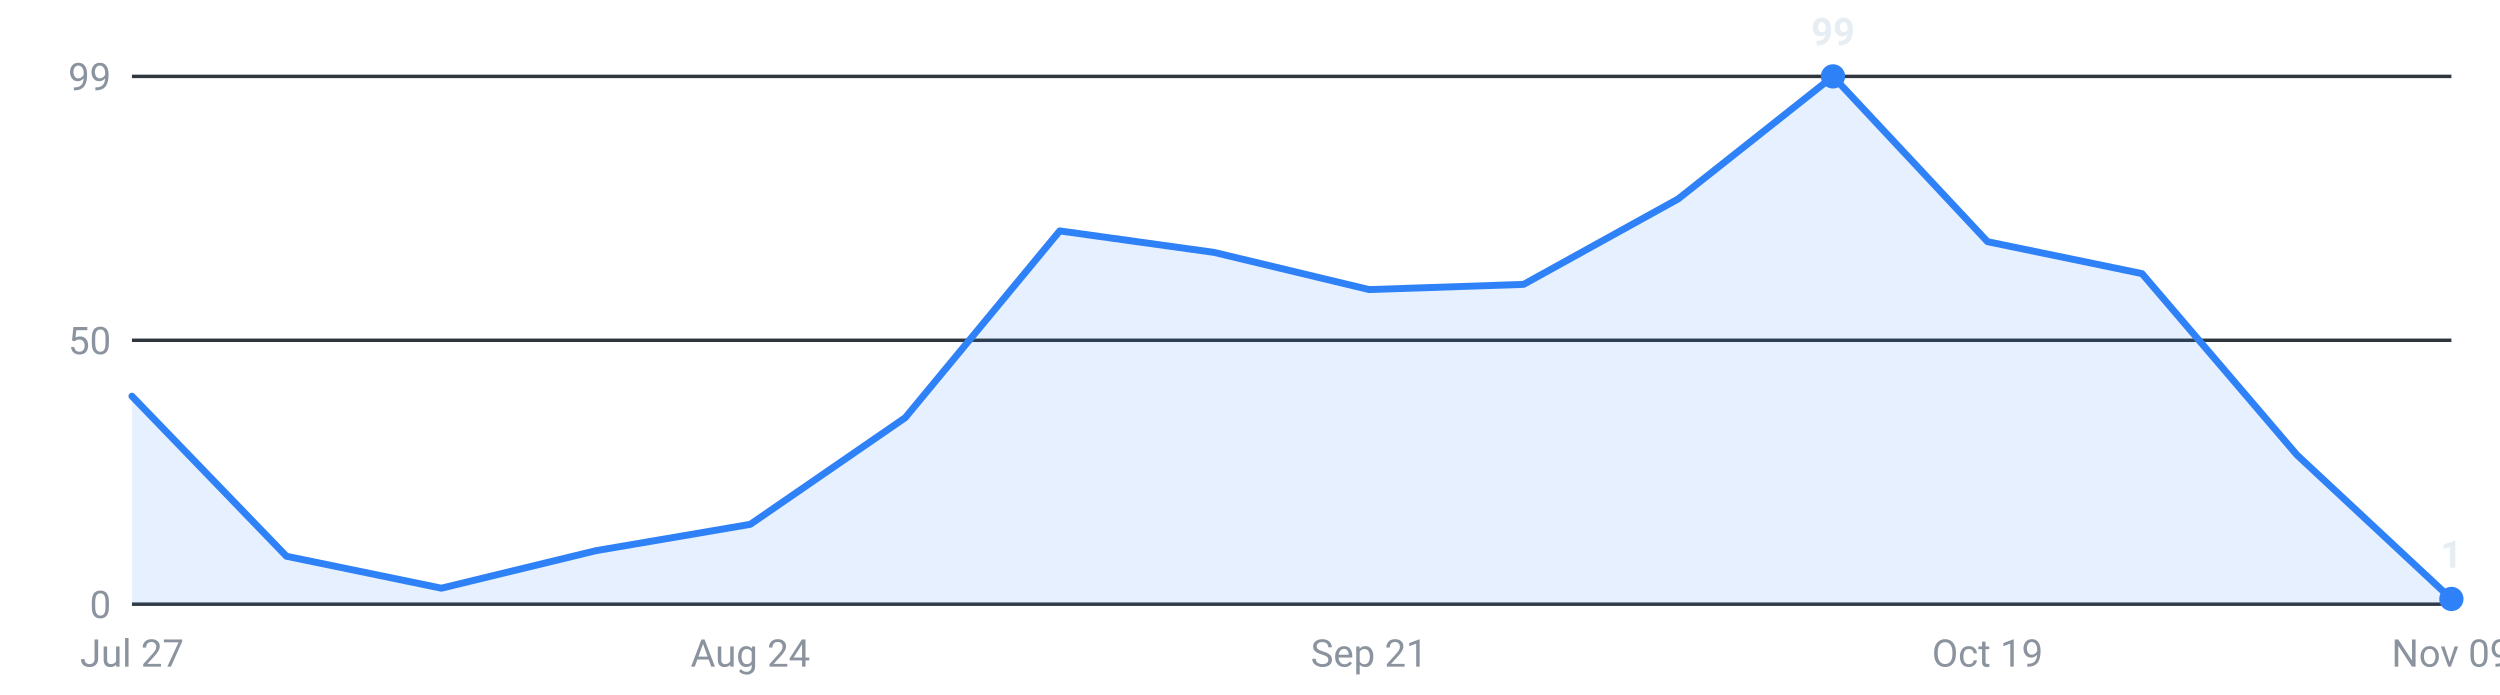
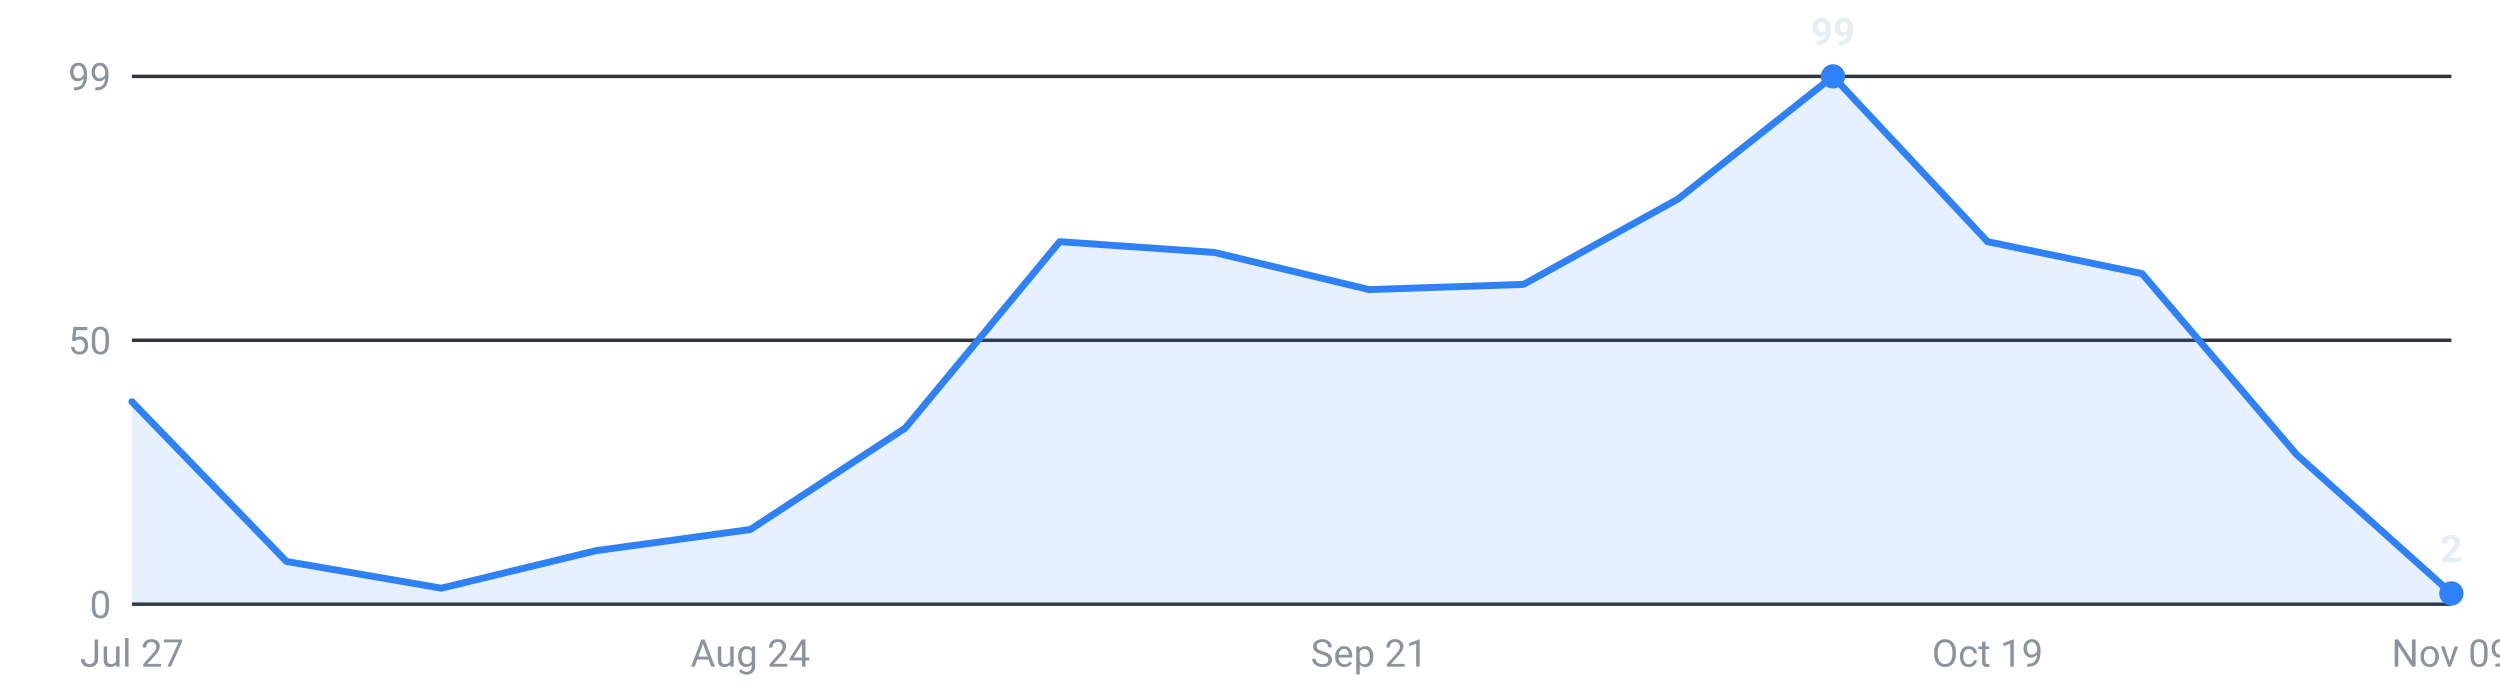
<svg xmlns="http://www.w3.org/2000/svg" viewBox="0 0 720 200" width="720" height="200" role="img" aria-label="Internships posted per week, last 16 weeks">
  <g font-family="-apple-system,Segoe UI,Roboto,sans-serif" font-size="11">
    <line x1="38" y1="174.0" x2="706" y2="174.0" stroke="#30363d" stroke-width="1" />
    <text x="32" y="178.0" text-anchor="end" fill="#8b949e">0</text>
    <line x1="38" y1="98.0" x2="706" y2="98.0" stroke="#30363d" stroke-width="1" />
    <text x="32" y="102.0" text-anchor="end" fill="#8b949e">50</text>
    <line x1="38" y1="22.0" x2="706" y2="22.0" stroke="#30363d" stroke-width="1" />
    <text x="32" y="26.0" text-anchor="end" fill="#8b949e">99</text>
-     <path d="M38.0,174 L38.0,114.1 L82.5,160.2 L127.1,169.4 L171.6,158.6 L216.1,151.0 L260.7,120.3 L305.2,66.5 L349.7,72.7 L394.3,83.4 L438.8,81.9 L483.3,57.3 L527.9,22.0 L572.4,69.6 L616.9,78.8 L661.5,131.0 L706.0,172.5 L706.0,174 Z" fill="#2f81f7" fill-opacity="0.12" />
-     <polyline points="38.0,114.1 82.5,160.2 127.1,169.4 171.6,158.6 216.1,151.0 260.7,120.3 305.2,66.5 349.7,72.7 394.3,83.4 438.8,81.9 483.3,57.3 527.9,22.0 572.4,69.6 616.9,78.8 661.5,131.0 706.0,172.5" fill="none" stroke="#2f81f7" stroke-width="2" stroke-linejoin="round" stroke-linecap="round" />
+     <path d="M38.0,174 L38.0,115.7 L82.5,161.7 L127.1,169.4 L171.6,158.6 L216.1,152.5 L260.7,123.3 L305.2,69.6 L349.7,72.7 L394.3,83.4 L438.8,81.9 L483.3,57.3 L527.9,22.0 L572.4,69.6 L616.9,78.8 L661.5,131.0 L706.0,170.9 L706.0,174 Z" fill="#2f81f7" fill-opacity="0.12" />
+     <polyline points="38.0,115.7 82.5,161.7 127.1,169.4 171.6,158.6 216.1,152.5 260.7,123.3 305.2,69.6 349.7,72.7 394.3,83.4 438.8,81.9 483.3,57.3 527.9,22.0 572.4,69.6 616.9,78.8 661.5,131.0 706.0,170.9" fill="none" stroke="#2f81f7" stroke-width="2" stroke-linejoin="round" stroke-linecap="round" />
    <circle cx="527.9" cy="22.0" r="3.5" fill="#2f81f7" />
    <text x="527.9" y="13.0" text-anchor="middle" fill="#e6edf3" font-weight="600">99</text>
-     <circle cx="706.0" cy="172.5" r="3.5" fill="#2f81f7" />
-     <text x="706.0" y="163.5" text-anchor="middle" fill="#e6edf3" font-weight="600">1</text>
+     <circle cx="706.0" cy="170.9" r="3.5" fill="#2f81f7" />
+     <text x="706.0" y="161.9" text-anchor="middle" fill="#e6edf3" font-weight="600">2</text>
    <text x="38.0" y="192" text-anchor="middle" fill="#8b949e">Jul 27</text>
    <text x="216.1" y="192" text-anchor="middle" fill="#8b949e">Aug 24</text>
    <text x="394.3" y="192" text-anchor="middle" fill="#8b949e">Sep 21</text>
    <text x="572.4" y="192" text-anchor="middle" fill="#8b949e">Oct 19</text>
    <text x="706.0" y="192" text-anchor="middle" fill="#8b949e">Nov 09</text>
  </g>
</svg>
